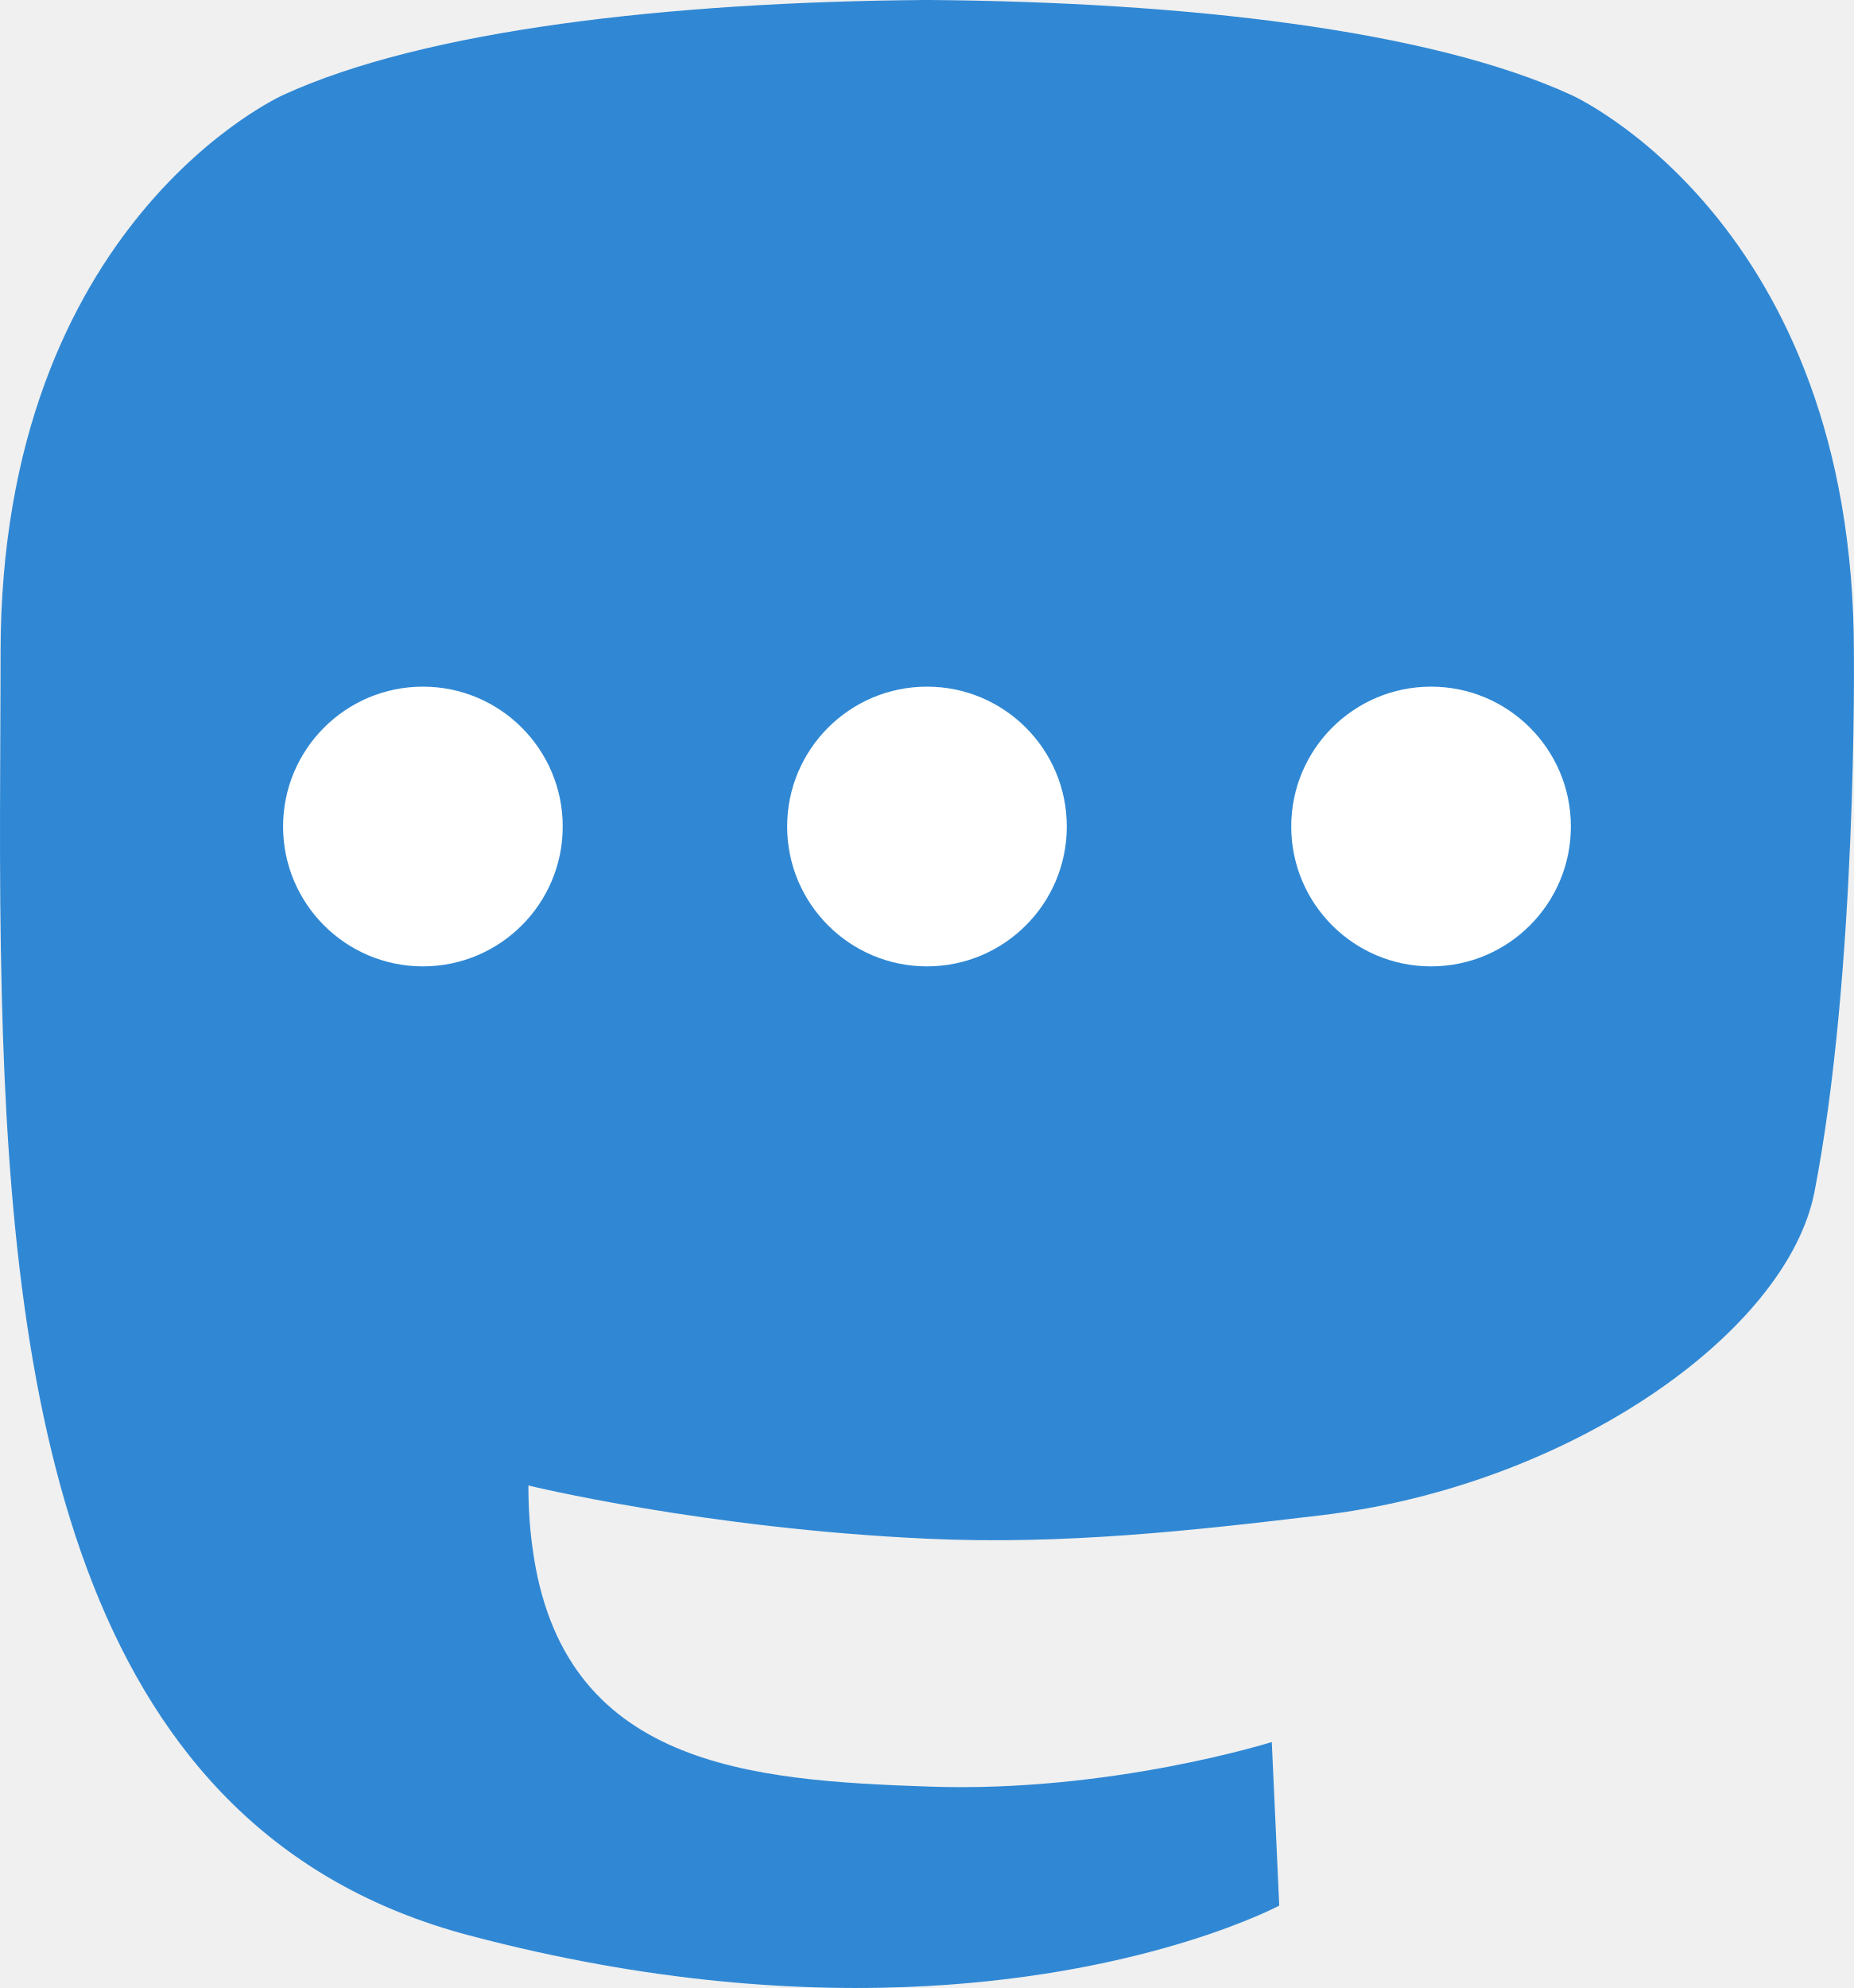
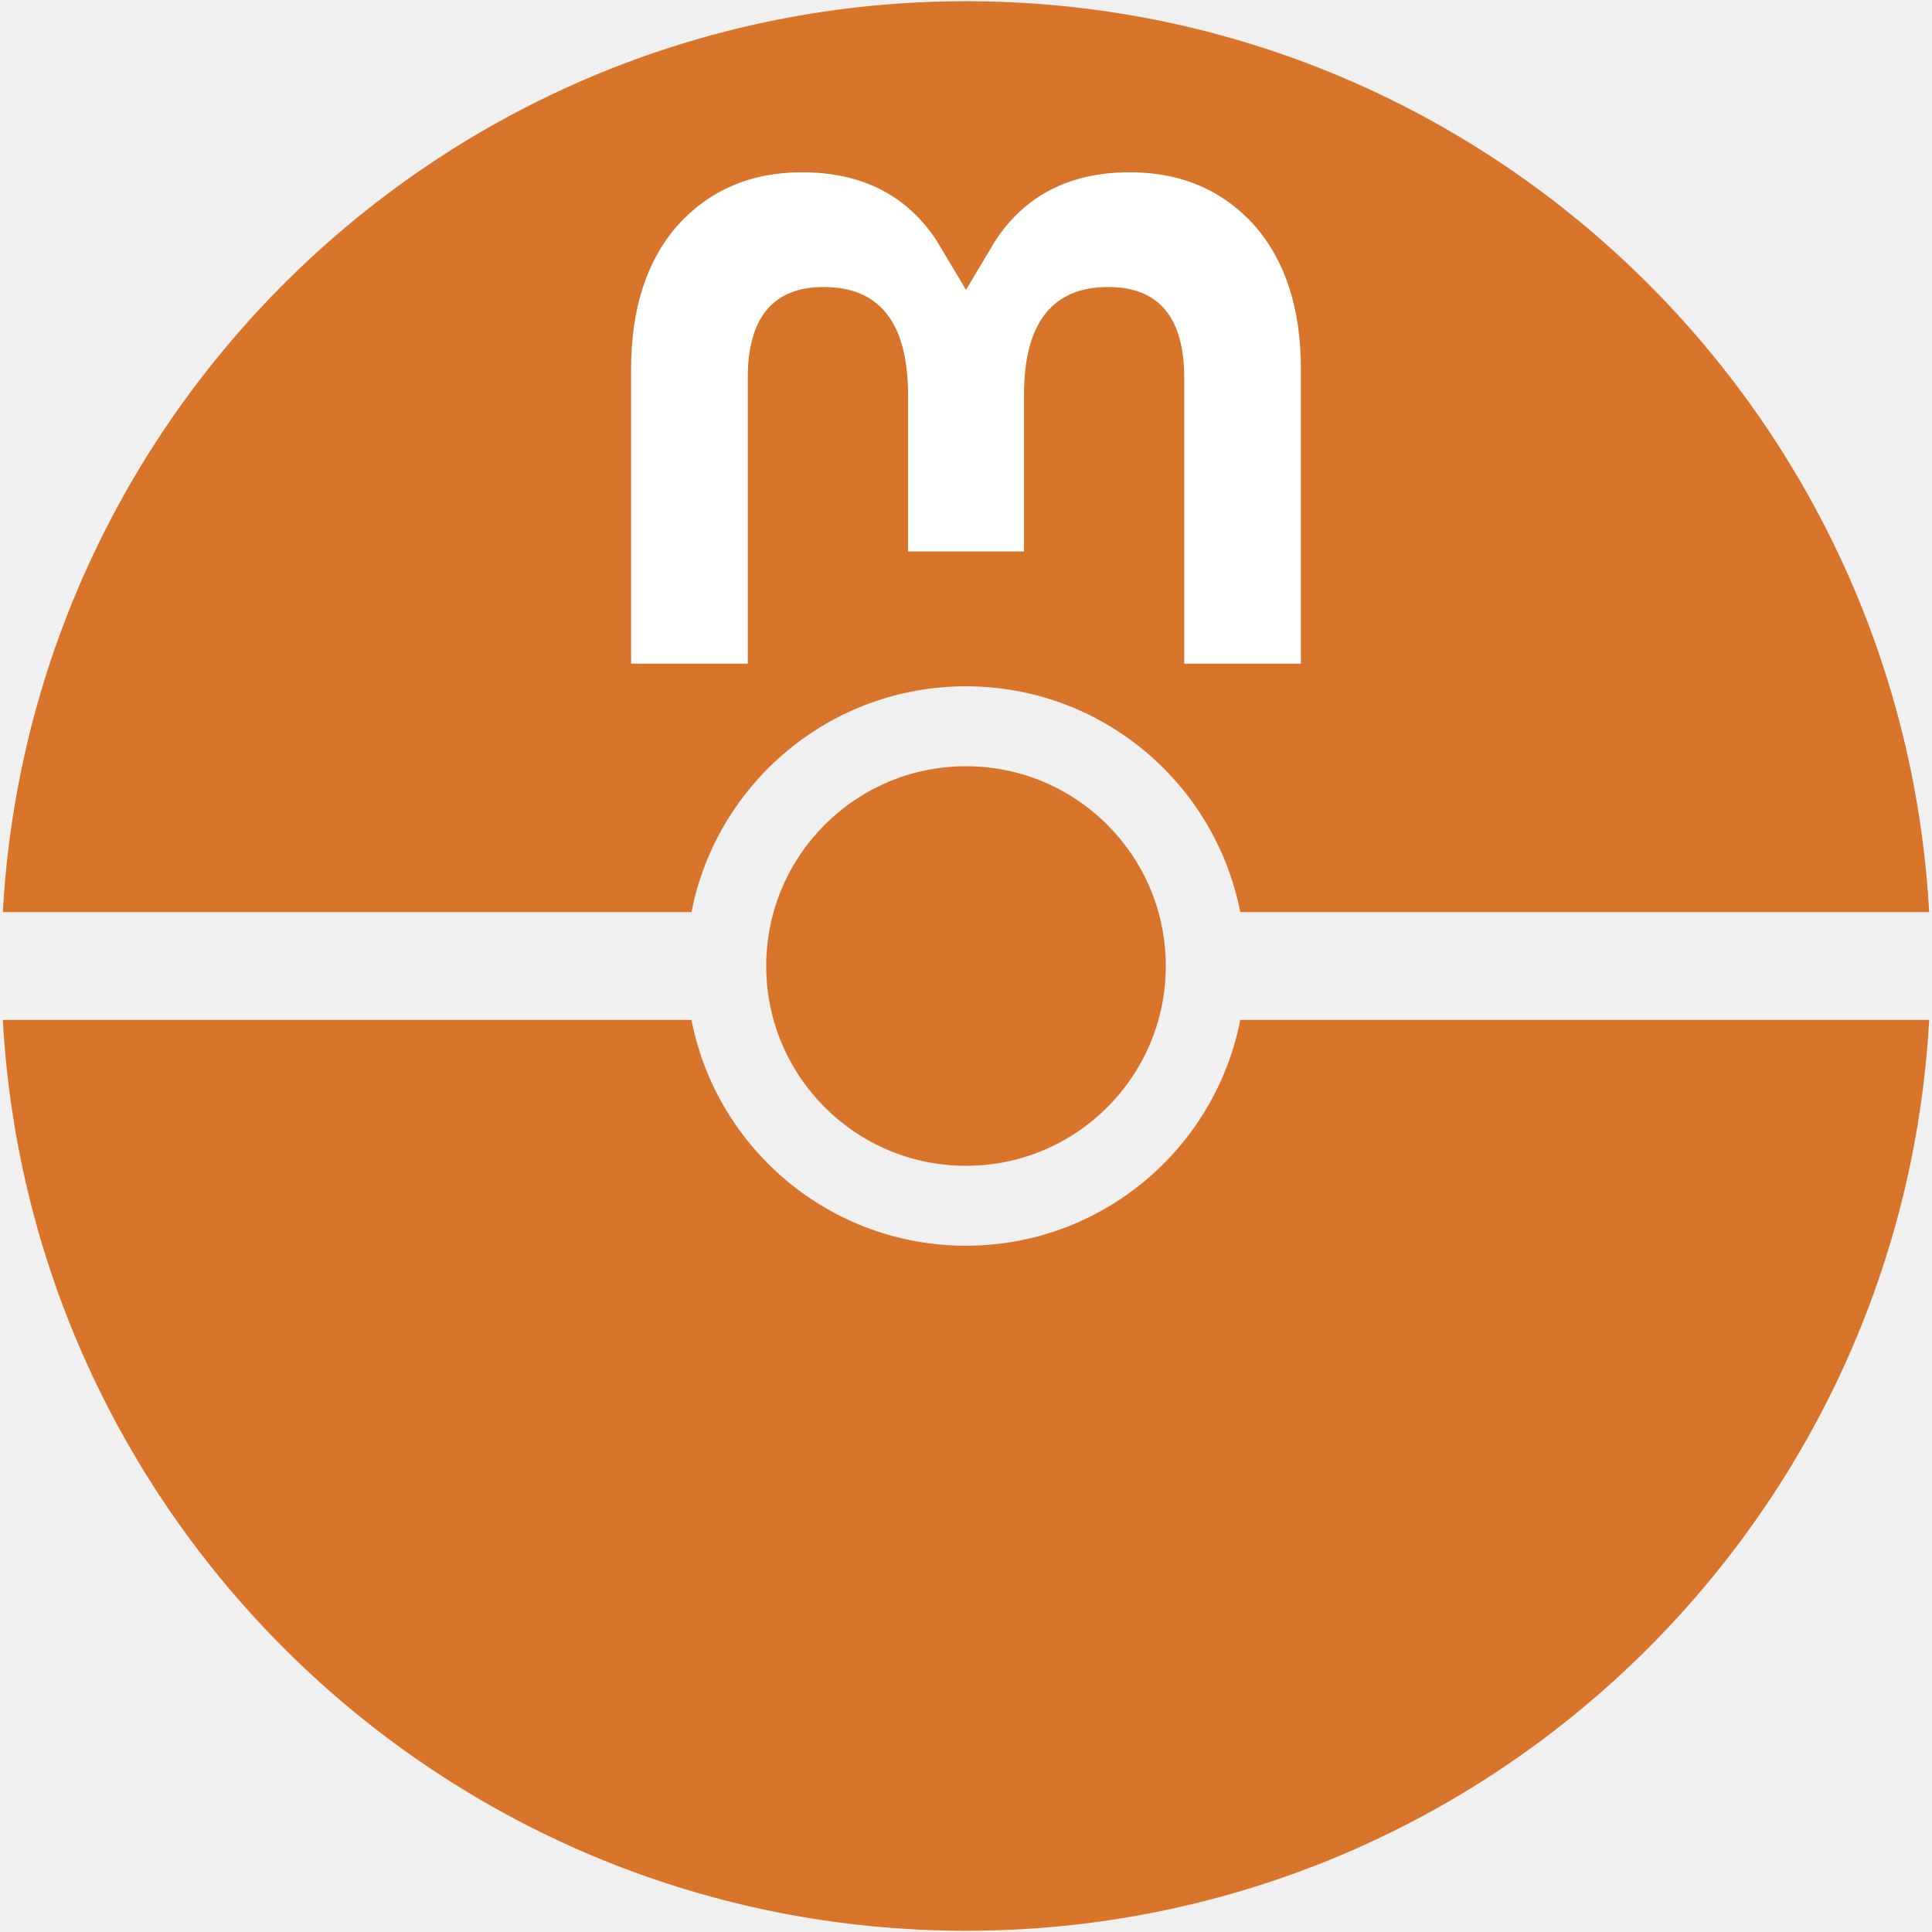
- <svg xmlns="http://www.w3.org/2000/svg" viewBox="0 0 216.415 232.01">
-   <path d="M211.807 139.088c-3.183 16.366-28.492 34.278-57.562 37.749-15.16 1.809-30.082 3.471-45.999 2.741-26.027-1.192-46.565-6.213-46.565-6.213 0 2.534.156 4.946.469 7.202 3.384 25.686 25.47 27.225 46.392 27.942 21.115.723 39.916-5.206 39.916-5.206l.869 19.09s-14.77 7.931-41.081 9.39c-14.509.797-32.524-.365-53.506-5.919C9.232 213.82 1.406 165.311.208 116.091c-.364-14.614-.14-28.394-.14-39.919 0-50.33 32.976-65.082 32.976-65.082C49.671 3.454 78.203.242 107.864 0h.729c29.661.242 58.211 3.454 74.838 11.09 0 0 32.976 14.752 32.976 65.082 0 0 .412 37.134-4.6 62.915" fill="#3088d4" />
-   <path d="M65.687 96.459c0 9.014-7.308 16.321-16.323 16.321-9.014 0-16.32-7.308-16.32-16.321 0-9.014 7.306-16.323 16.32-16.323 9.015 0 16.323 7.309 16.323 16.323M124.529 96.459c0 9.014-7.309 16.321-16.323 16.321-9.014 0-16.321-7.308-16.321-16.321 0-9.014 7.308-16.323 16.321-16.323 9.014 0 16.323 7.309 16.323 16.323M183.369 96.459c0 9.014-7.308 16.321-16.321 16.321-9.014 0-16.321-7.308-16.321-16.321 0-9.014 7.308-16.323 16.321-16.323 9.014 0 16.321 7.309 16.321 16.323" fill="#fff" />
+ <svg xmlns="http://www.w3.org/2000/svg" version="1.1" x="0px" y="0px" viewBox="-0.147 -0.063 100 100" enable-background="new -0.147 -0.063 100 100" xml:space="preserve" id="svg12" width="100" height="100">
+   <defs id="defs16" />
+   <g id="g4548" transform="translate(0,-25)">
+     <g id="g4558" transform="translate(0,-0.6490595)">
+       <path style="fill:#D9742B;fill-opacity:1;stroke:none" id="path2" d="m 49.846,65.064 c -7.042,0 -12.904,-5.028 -14.204,-11.689 H -5e-4 c 1.447,26.281 23.213,47.147 49.853,47.147 26.644,0 48.407,-20.866 49.854,-47.147 h -35.658 c -1.299,6.661 -7.16,11.689 -14.202,11.689 z" transform="translate(0,25)" />
+       <circle style="fill:#D9742B;fill-opacity:1;stroke:none" id="circle6" r="10.341" cy="50.587" cx="49.853" transform="translate(0,25)" />
+       <path d="m 49.847,61.109 c 7.042,0 12.902,5.028 14.202,11.689 h 35.657 c -1.446,-26.282 -23.208,-47.148 -49.853,-47.148 -26.64,0 -48.406,20.866 -49.853,47.148 h 35.643 c 1.3,-6.661 7.163,-11.689 14.204,-11.689 z" id="path4" style="fill:#D9742B;fill-opacity:1;stroke:none" />
+       <path style="fill:#ffffff;stroke-width:0.25" d="M 67.187,44.695 V 59.937 H 61.148 V 45.143 c 0,-3.119 -1.312,-4.702 -3.937,-4.702 -2.902,0 -4.356,1.878 -4.356,5.591 v 8.098 h -6.003 v -8.098 c 0,-3.713 -1.455,-5.591 -4.357,-5.591 -2.625,0 -3.937,1.583 -3.937,4.702 V 59.937 H 32.519 V 44.695 c 0,-3.115 0.793,-5.591 2.386,-7.422 1.643,-1.831 3.795,-2.77 6.466,-2.77 3.09,0 5.43,1.188 6.978,3.564 l 1.504,2.521 1.504,-2.521 c 1.547,-2.376 3.887,-3.564 6.978,-3.564 2.671,0 4.822,0.939 6.466,2.77 1.593,1.831 2.386,4.307 2.386,7.422" id="path4-2" />
+     </g>
+   </g>
</svg>
